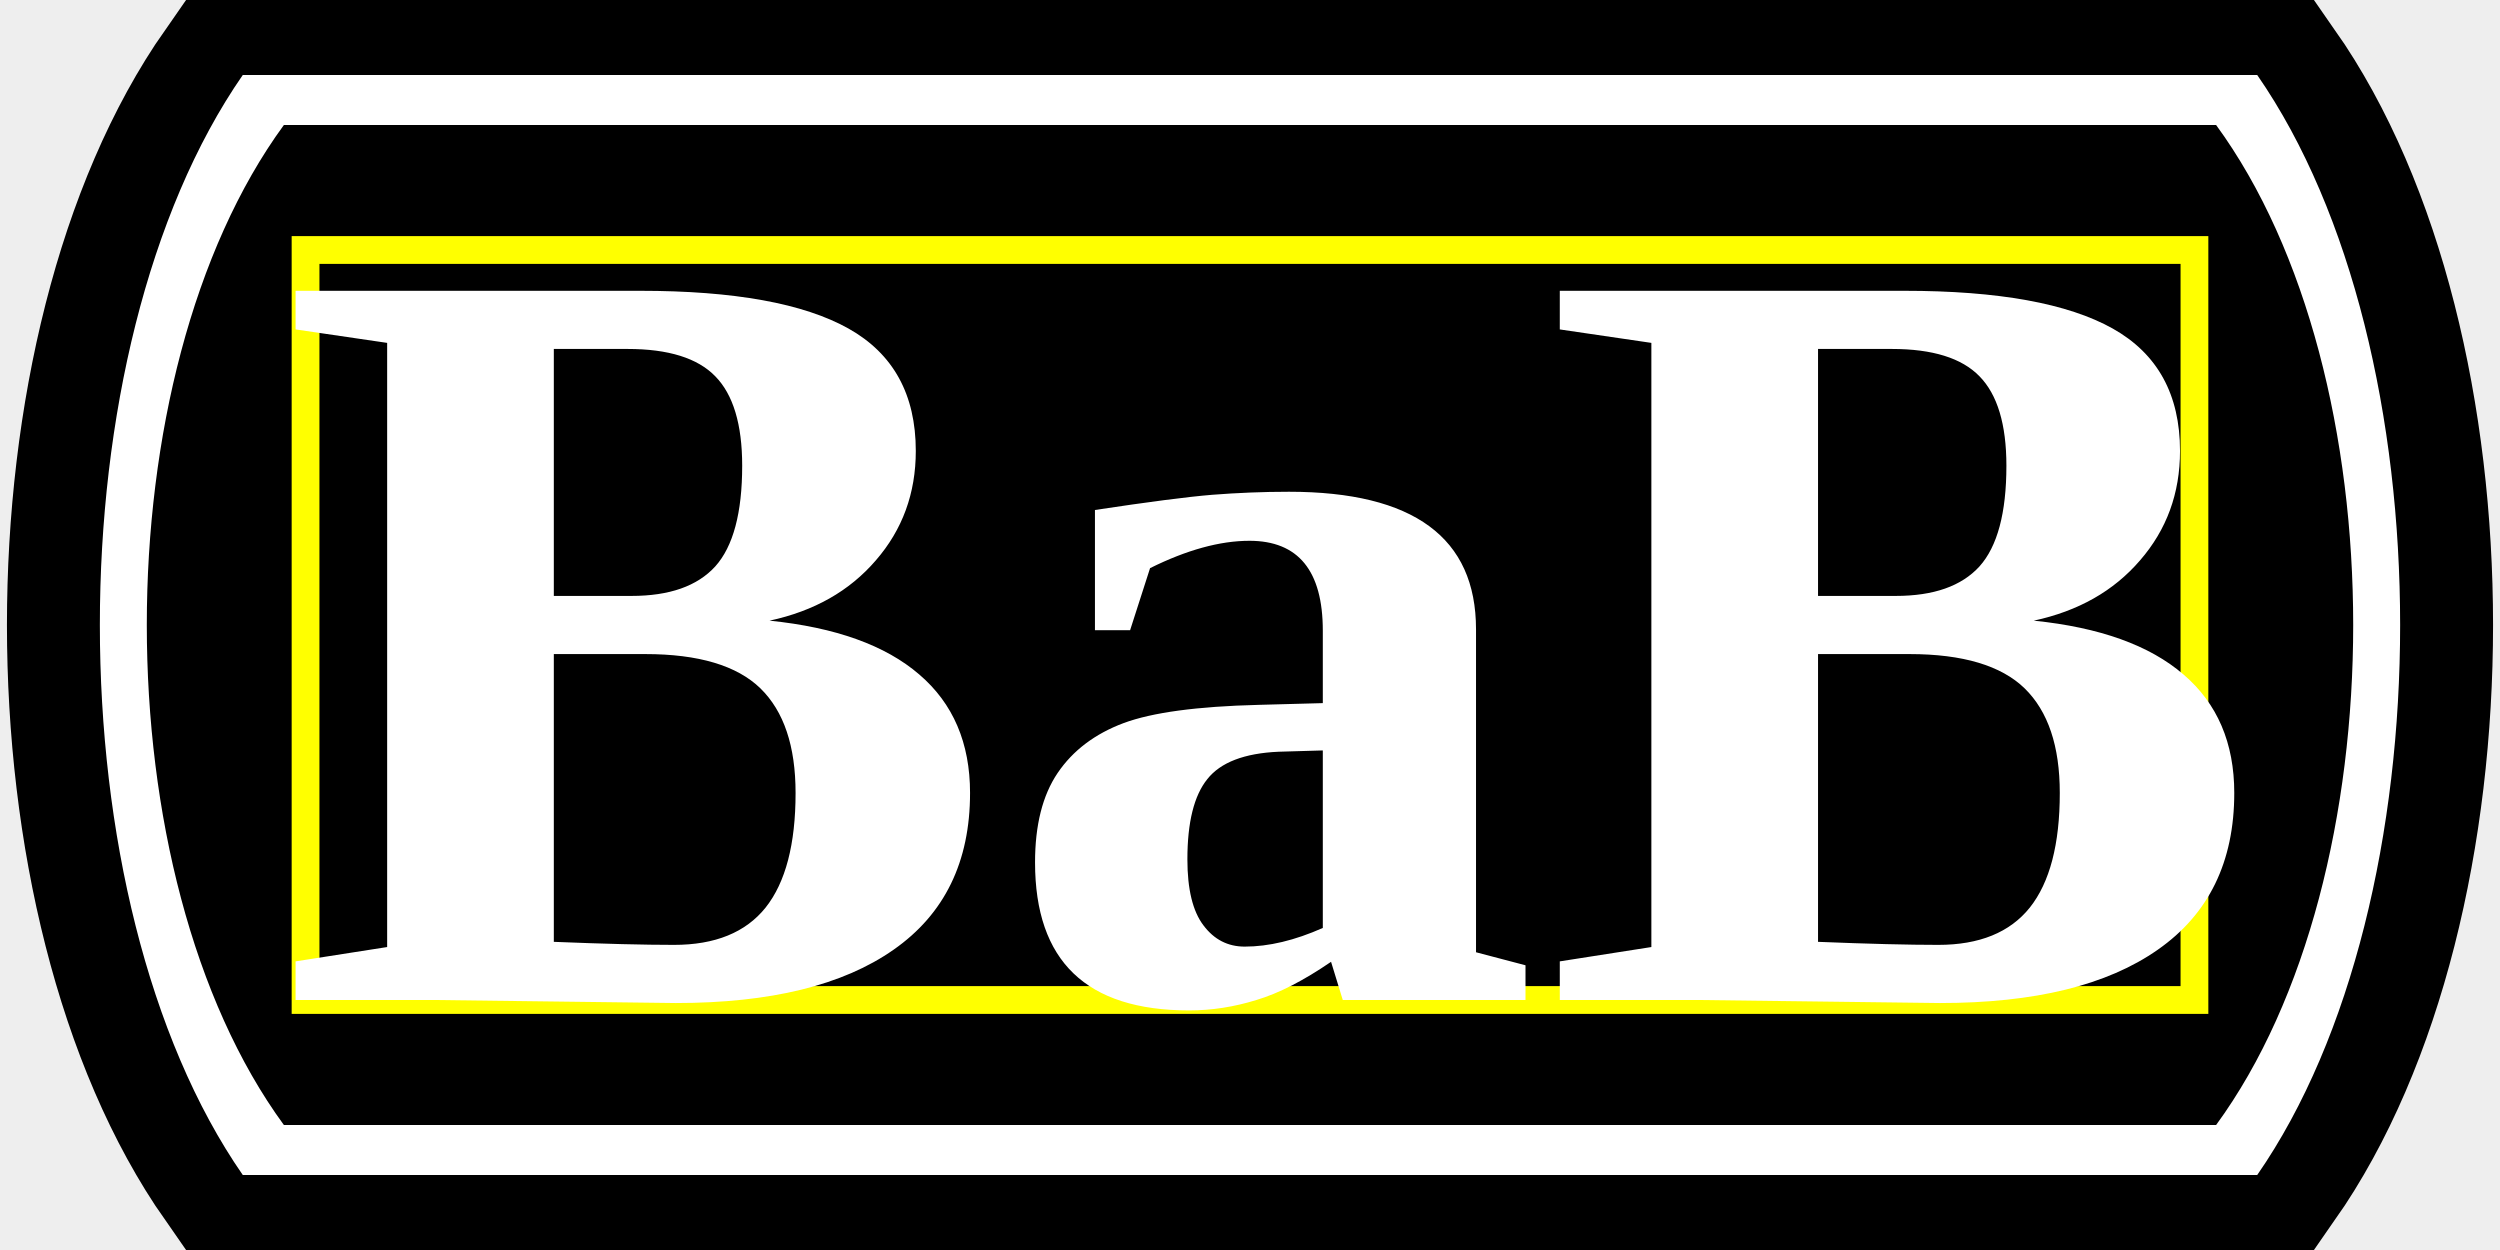
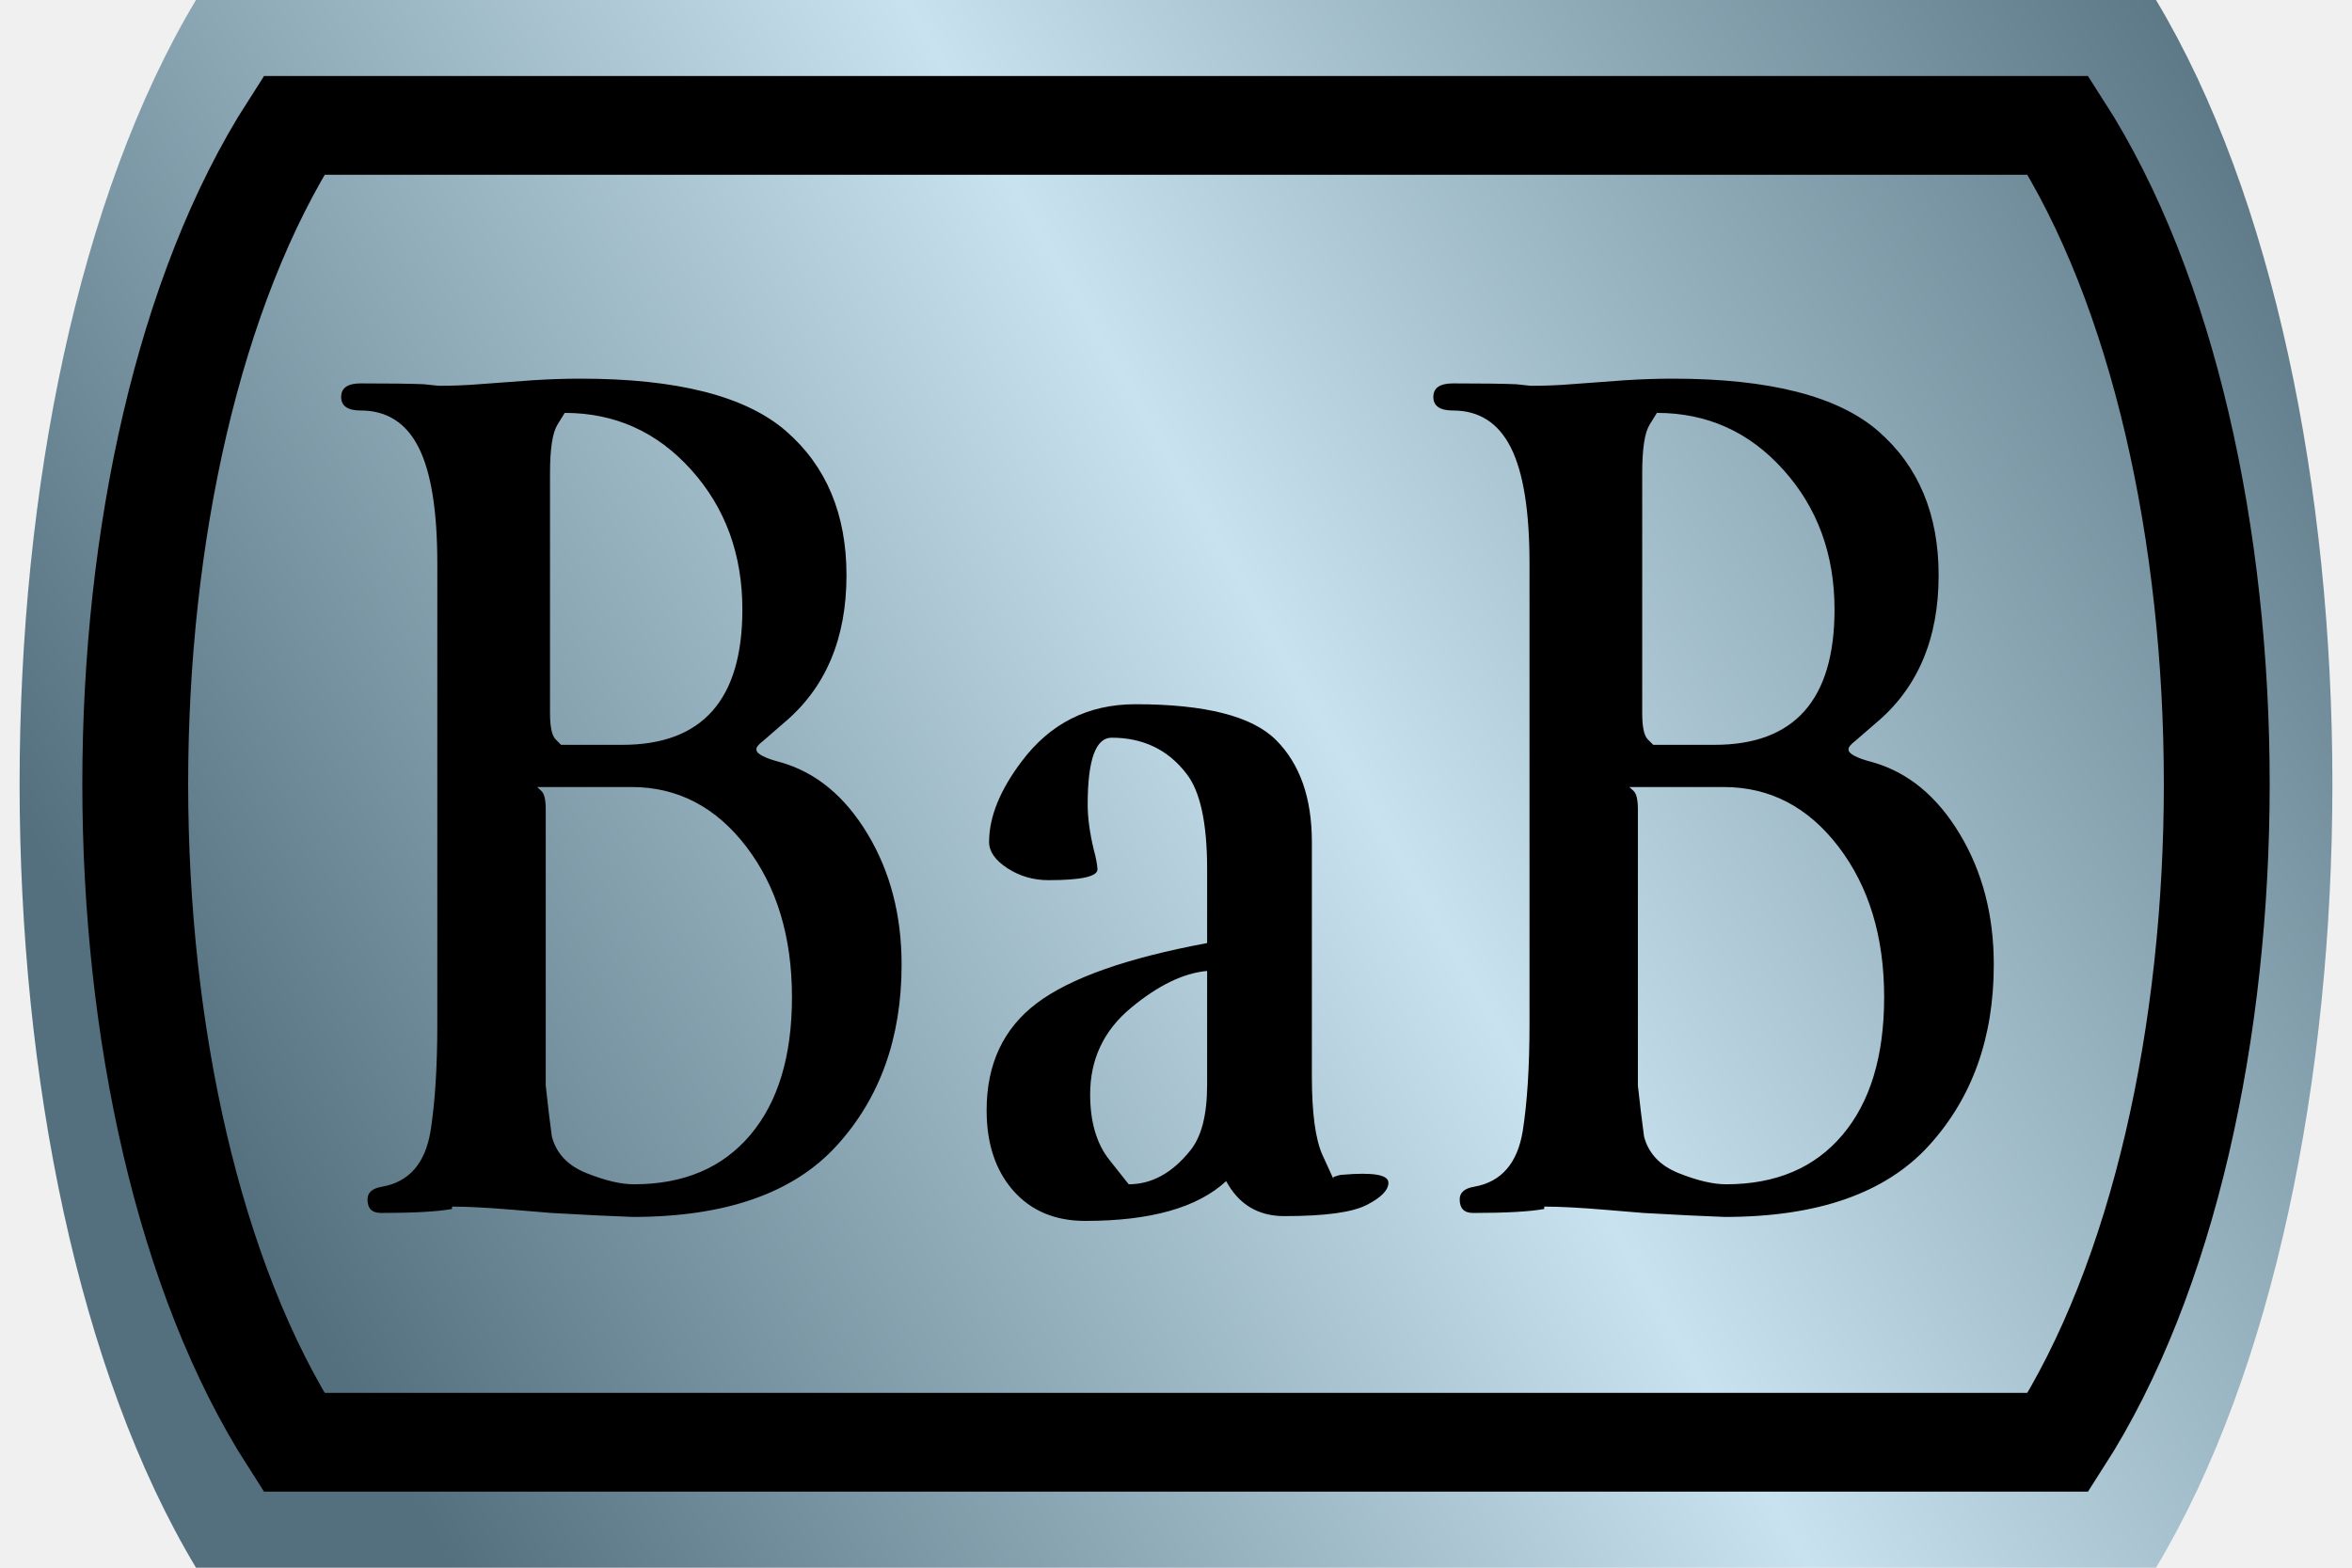
- <svg xmlns="http://www.w3.org/2000/svg" xmlns:xlink="http://www.w3.org/1999/xlink" width="90" height="45">
+ <svg xmlns="http://www.w3.org/2000/svg" xmlns:xlink="http://www.w3.org/1999/xlink" width="60" height="40">
  <defs>
-     <path id="-title" d="             M 0 -20             h 37             c 7 10 7 30 0 40             h -74             c -7 -10 -7 -30 0 -40             z         " />
+     <path id="field-7787309736842278" d="              M 0 -20              h 25              c 6 10 6 30 0 40              h -50              c -6 -10 -6 -30 0 -40              z          " />
+     <linearGradient id="grad" gradientTransform="translate(-30 0) rotate(-30)" gradientUnits="userSpaceOnUse">
+       <stop offset="0" stop-color="#54707E" />
+       <stop offset="0.5" stop-color="#C8E2EF" />
+       <stop offset="1" stop-color="#54707E" />
+     </linearGradient>
  </defs>
-   <rect width="100%" height="100%" fill="#eee" />
-   <g transform="translate(45 22.5)">
-     <use xlink:href="#-title" stroke="#000" stroke-width="5" fill="none" />
-     <g transform="scale(0.98 0.99)">
-       <use xlink:href="#-title" stroke-width="0" fill="#fff" />
-     </g>
-     <g transform="scale(0.94 0.90)">
-       <use xlink:href="#-title" stroke-width="0" fill="#000" />
+   <g transform="translate(30 20)">
+     <use xlink:href="#field-7787309736842278" fill="url(#grad)" stroke-width="0" />
+     <g transform="scale(0.9 0.84)">
+       <use fill="none" xlink:href="#field-7787309736842278" xlink:type="simple" xlink:actuate="onLoad" stroke="#000000" xlink:show="embed" stroke-width="3" />
    </g>
  </g>
-   <rect x="11" y="9" width="68" height="27" stroke-width="1" stroke="yellow" fill="none" />
-   <g transform="translate(10 36)" font-size="39" font-weight="bold" fill="#fff">
-     <text>BaB</text>
+   <g>
+     <g transform="matrix(1,0,0,1.3,0,0)">
+       <path d="M11.156 20.104 L11.156 11.057 Q11.156 9.51 10.68 8.783 Q10.203 8.057 9.203 8.057 Q8.703 8.057 8.703 7.791 Q8.703 7.525 9.203 7.525 Q10.297 7.525 10.812 7.541 Q11.188 7.572 11.188 7.572 Q11.734 7.572 12.219 7.541 L13.594 7.463 Q14.234 7.432 14.812 7.432 Q18.516 7.432 20.055 8.463 Q21.594 9.494 21.594 11.291 Q21.594 13.166 19.984 14.197 L19.469 14.541 Q19.281 14.65 19.297 14.713 Q19.297 14.838 19.922 14.963 Q21.266 15.26 22.133 16.369 Q23 17.479 23 18.932 Q23 21.088 21.344 22.486 Q19.688 23.885 16.141 23.885 L15.203 23.854 L14.062 23.807 L13.078 23.744 Q12.109 23.682 11.531 23.682 Q11.531 23.682 11.531 23.729 Q10.969 23.807 9.719 23.807 Q9.375 23.807 9.375 23.541 Q9.375 23.338 9.75 23.291 Q10.781 23.15 10.984 22.197 Q11.156 21.354 11.156 20.104 ZM14.312 14.619 L15.875 14.619 Q18.938 14.619 18.938 11.963 Q18.938 10.338 17.633 9.221 Q16.328 8.104 14.406 8.104 Q14.406 8.104 14.219 8.338 Q14.031 8.572 14.031 9.291 L14.031 13.994 Q14.031 14.4 14.172 14.51 Q14.312 14.619 14.312 14.619 ZM13.703 15.447 Q13.703 15.447 13.812 15.525 Q13.922 15.604 13.922 15.885 L13.922 21.307 L14 21.838 L14.078 22.307 Q14.25 22.807 14.961 23.025 Q15.672 23.244 16.172 23.244 Q18.078 23.244 19.141 22.275 Q20.203 21.307 20.203 19.572 Q20.203 17.791 19.039 16.619 Q17.875 15.447 16.109 15.447 L13.703 15.447 ZM30.794 18.51 L30.794 17.057 Q30.794 15.697 30.263 15.182 Q29.56 14.479 28.357 14.479 Q27.747 14.479 27.747 15.791 Q27.747 16.182 27.904 16.682 Q27.982 16.9 27.997 17.057 Q28.013 17.275 26.747 17.275 Q26.169 17.275 25.7 17.041 Q25.232 16.807 25.232 16.525 Q25.232 15.791 26.06 14.947 Q27.154 13.822 28.966 13.822 Q31.638 13.822 32.552 14.525 Q33.466 15.229 33.466 16.525 L33.466 21.119 Q33.466 22.213 33.739 22.674 Q34.013 23.135 34.013 23.135 Q34.013 23.135 34.013 23.104 Q34.169 23.057 34.247 23.057 Q35.419 22.979 35.419 23.213 Q35.419 23.432 34.864 23.65 Q34.31 23.869 32.763 23.869 Q31.763 23.869 31.279 23.182 Q30.185 23.963 27.685 23.963 Q26.529 23.963 25.849 23.369 Q25.169 22.775 25.169 21.791 Q25.169 20.432 26.45 19.689 Q27.732 18.947 30.794 18.51 ZM30.794 19.057 Q29.888 19.119 28.849 19.783 Q27.81 20.447 27.81 21.479 Q27.81 22.291 28.302 22.767 Q28.794 23.244 28.794 23.244 Q29.669 23.244 30.357 22.588 Q30.794 22.182 30.794 21.291 L30.794 19.057 ZM39.018 20.104 L39.018 11.057 Q39.018 9.51 38.541 8.783 Q38.065 8.057 37.065 8.057 Q36.565 8.057 36.565 7.791 Q36.565 7.525 37.065 7.525 Q38.158 7.525 38.674 7.541 Q39.049 7.572 39.049 7.572 Q39.596 7.572 40.08 7.541 L41.455 7.463 Q42.096 7.432 42.674 7.432 Q46.377 7.432 47.916 8.463 Q49.455 9.494 49.455 11.291 Q49.455 13.166 47.846 14.197 L47.33 14.541 Q47.143 14.65 47.158 14.713 Q47.158 14.838 47.783 14.963 Q49.127 15.26 49.994 16.369 Q50.862 17.479 50.862 18.932 Q50.862 21.088 49.205 22.486 Q47.549 23.885 44.002 23.885 L43.065 23.854 L41.924 23.807 L40.94 23.744 Q39.971 23.682 39.393 23.682 Q39.393 23.682 39.393 23.729 Q38.83 23.807 37.58 23.807 Q37.237 23.807 37.237 23.541 Q37.237 23.338 37.612 23.291 Q38.643 23.15 38.846 22.197 Q39.018 21.354 39.018 20.104 ZM42.174 14.619 L43.737 14.619 Q46.799 14.619 46.799 11.963 Q46.799 10.338 45.494 9.221 Q44.19 8.104 42.268 8.104 Q42.268 8.104 42.08 8.338 Q41.893 8.572 41.893 9.291 L41.893 13.994 Q41.893 14.4 42.033 14.51 Q42.174 14.619 42.174 14.619 ZM41.565 15.447 Q41.565 15.447 41.674 15.525 Q41.783 15.604 41.783 15.885 L41.783 21.307 L41.862 21.838 L41.94 22.307 Q42.112 22.807 42.822 23.025 Q43.533 23.244 44.033 23.244 Q45.94 23.244 47.002 22.275 Q48.065 21.307 48.065 19.572 Q48.065 17.791 46.901 16.619 Q45.737 15.447 43.971 15.447 L41.565 15.447 Z" stroke="none" />
+     </g>
  </g>
</svg>
